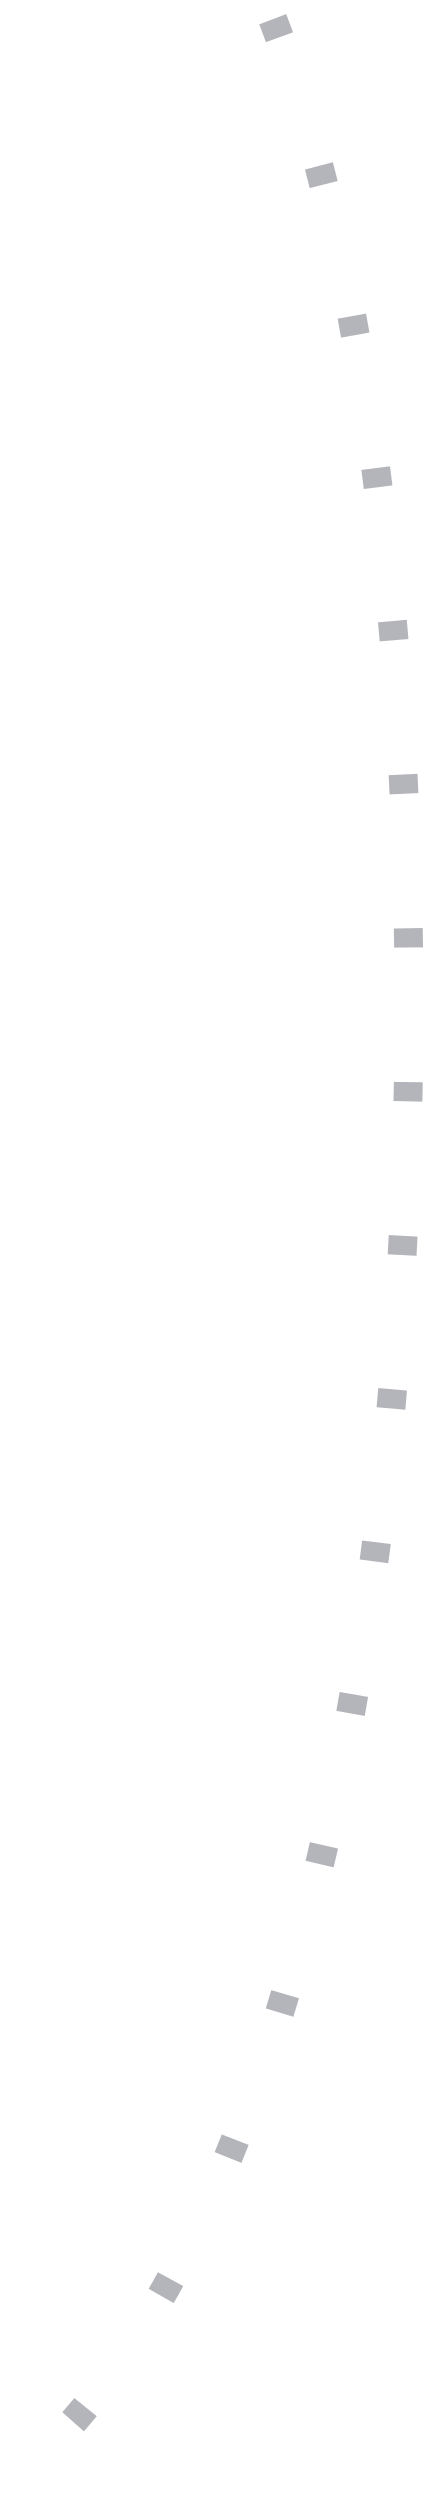
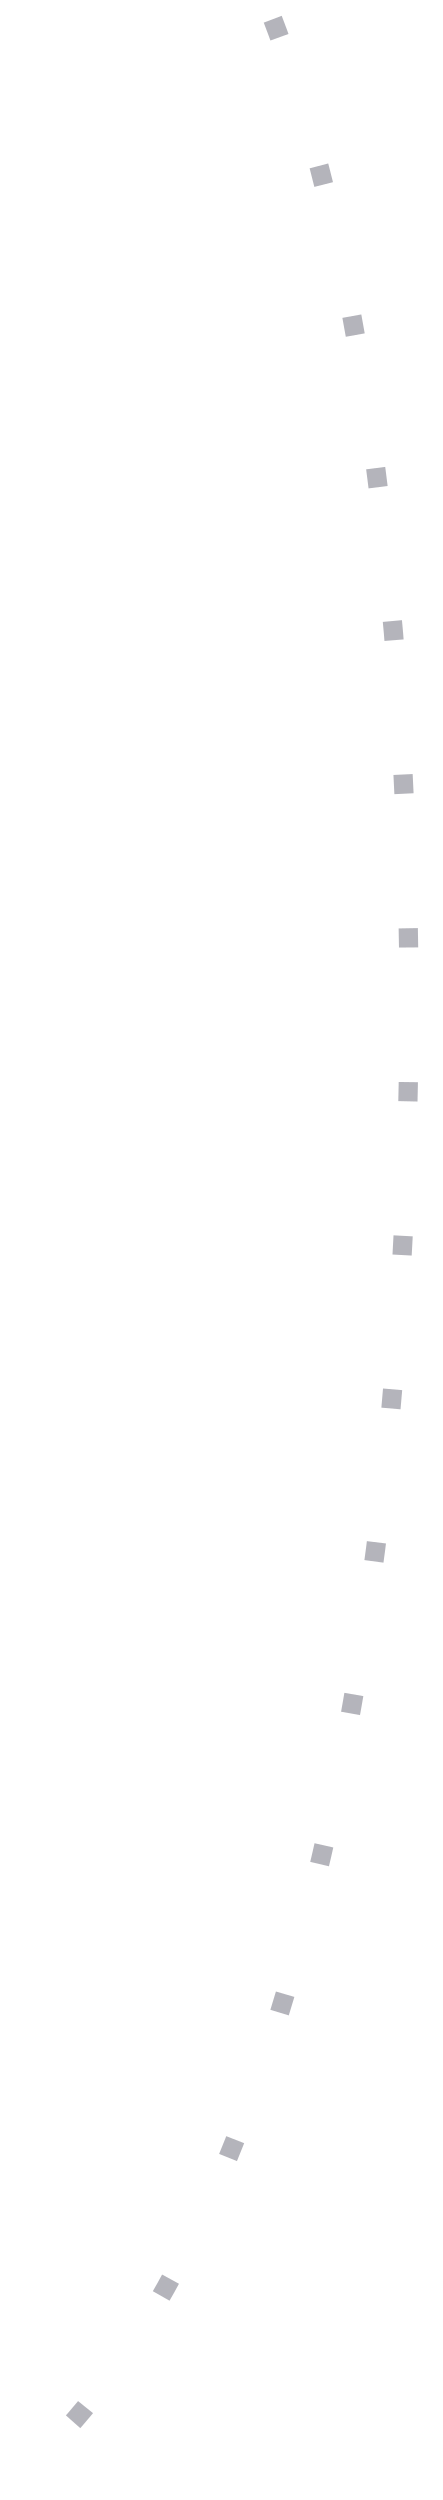
<svg xmlns="http://www.w3.org/2000/svg" width="23" height="130" viewBox="0 0 23 130" fill="none">
-   <path opacity="0.8" d="M14.182 1C25.577 30.562 24.682 109 0.682 129" stroke="#A1A1AA" stroke-width="1.5" stroke-dasharray="1 7" />
+   <path opacity="0.8" d="M14.182 1C25.577 30.562 24.682 109 0.682 129" stroke="#A1A1AA" strokeWidth="1.5" stroke-dasharray="1 7" />
</svg>
